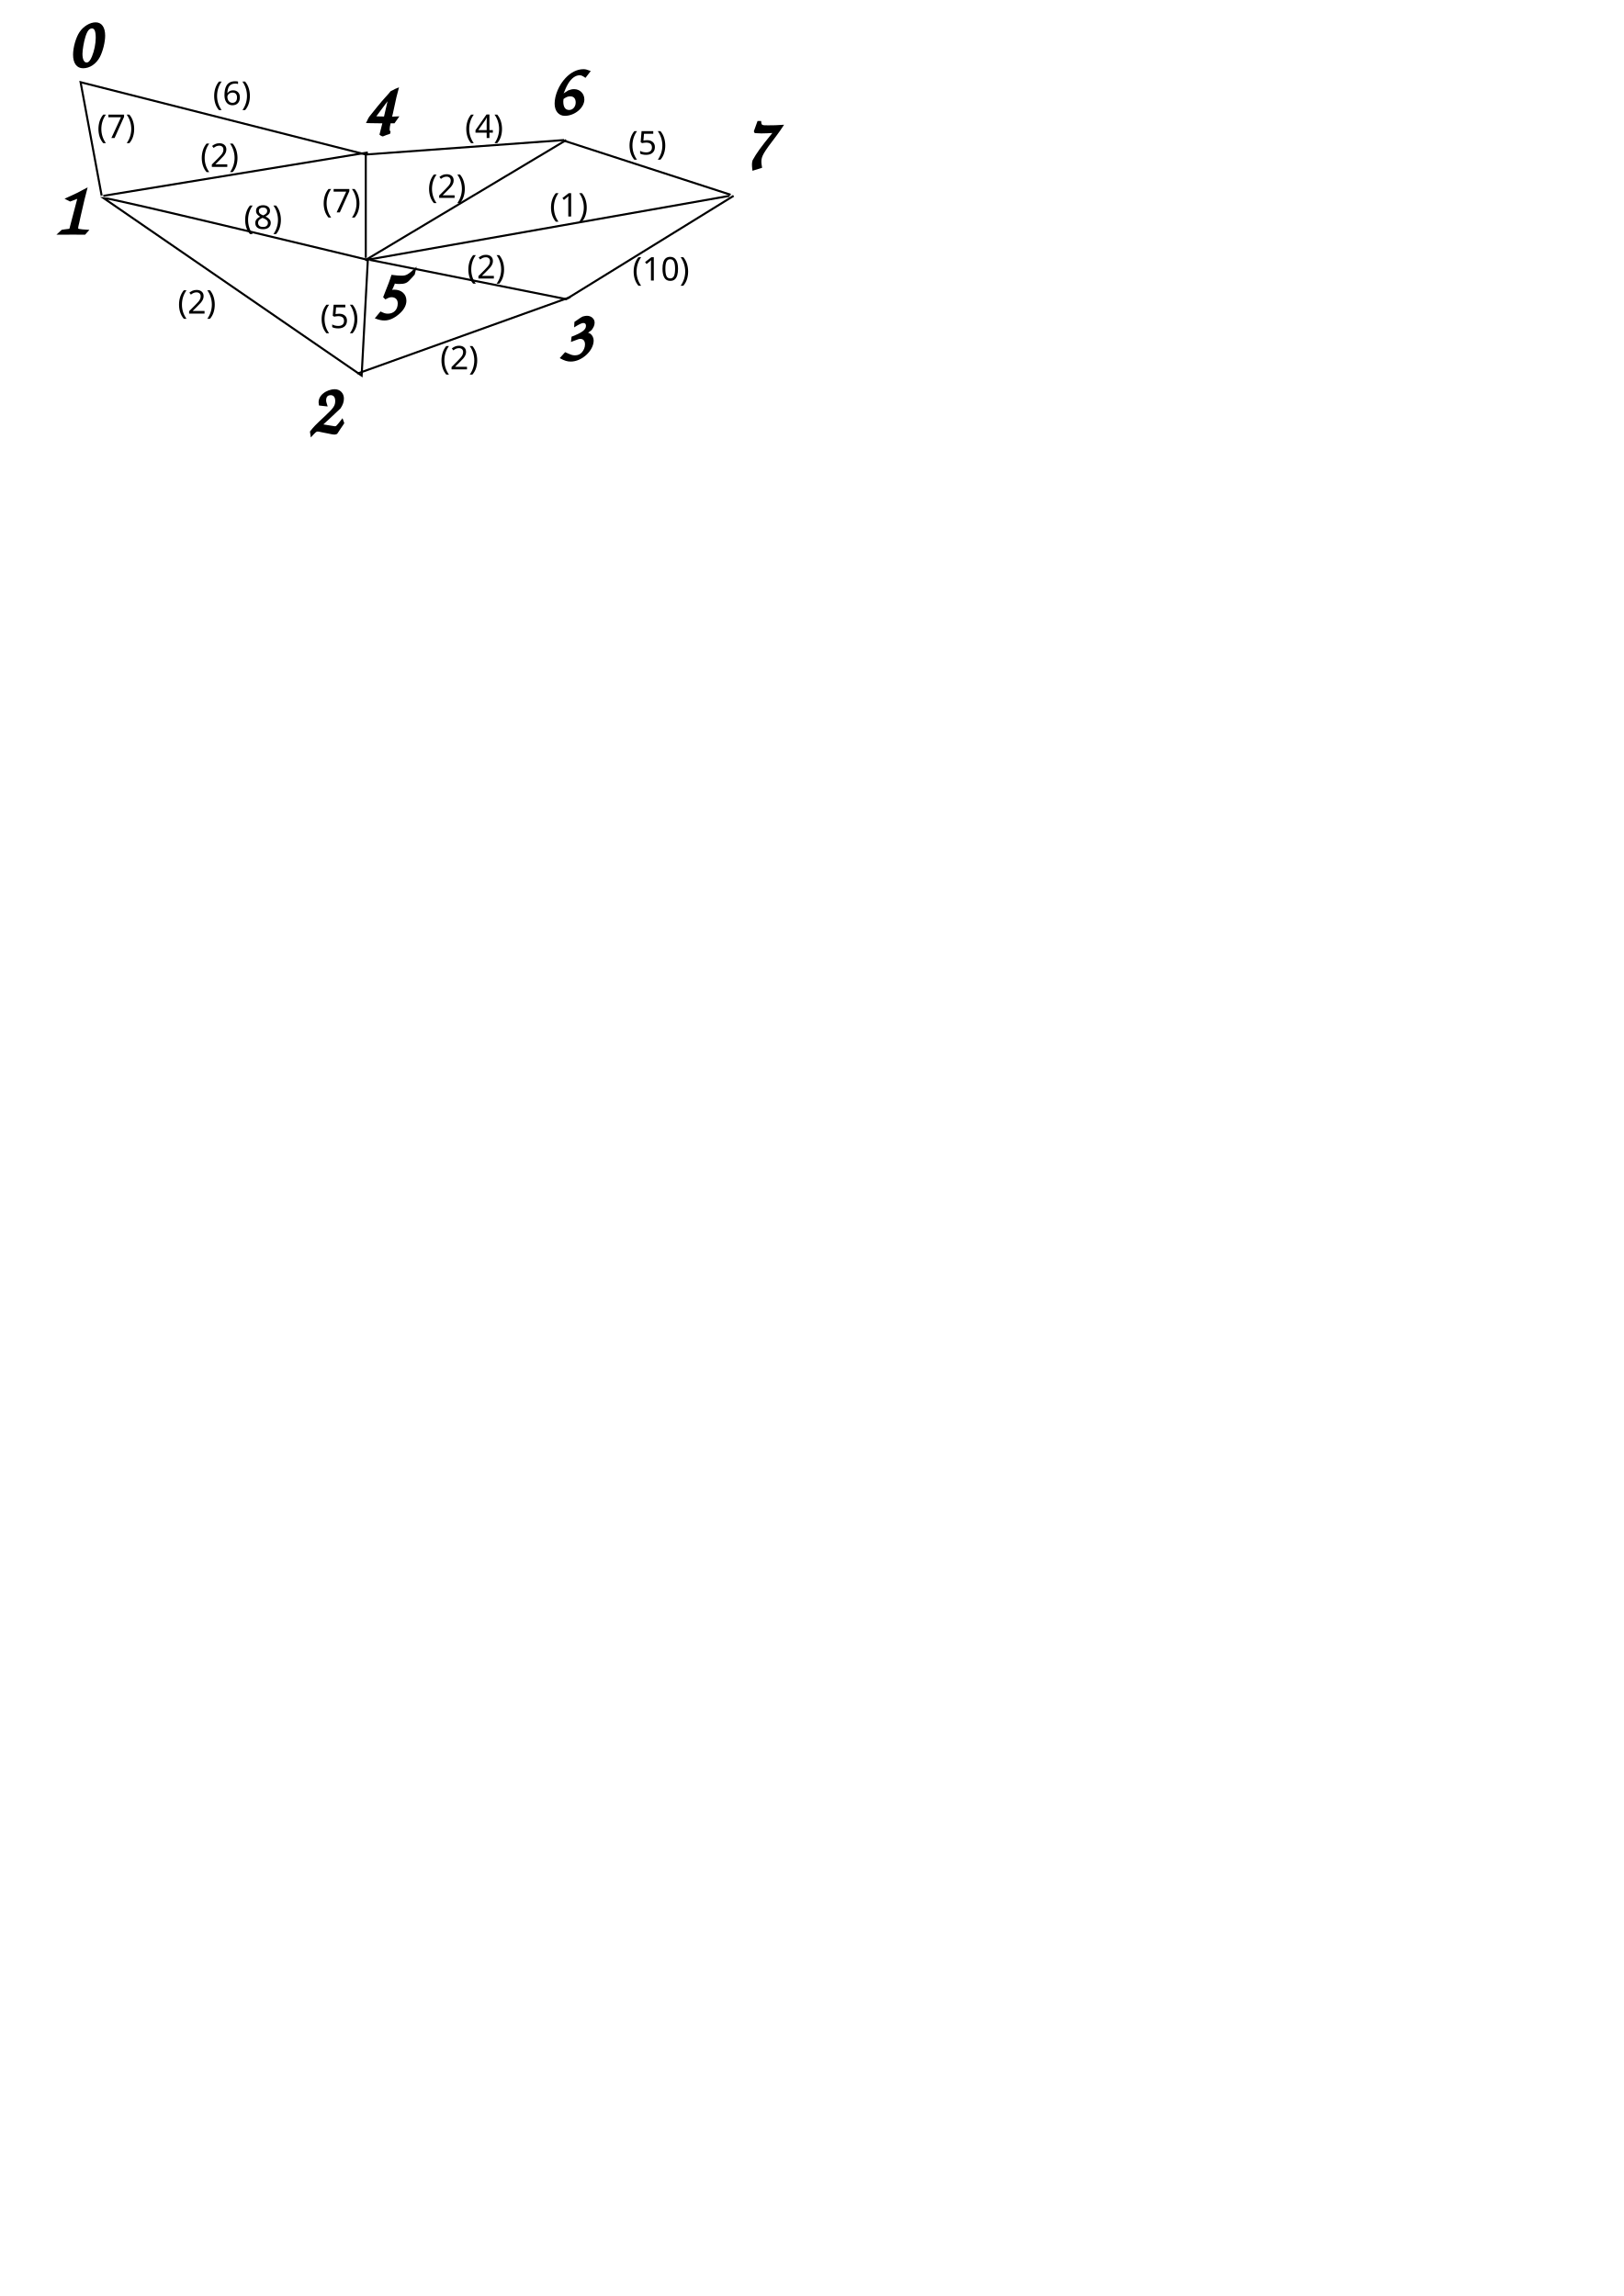
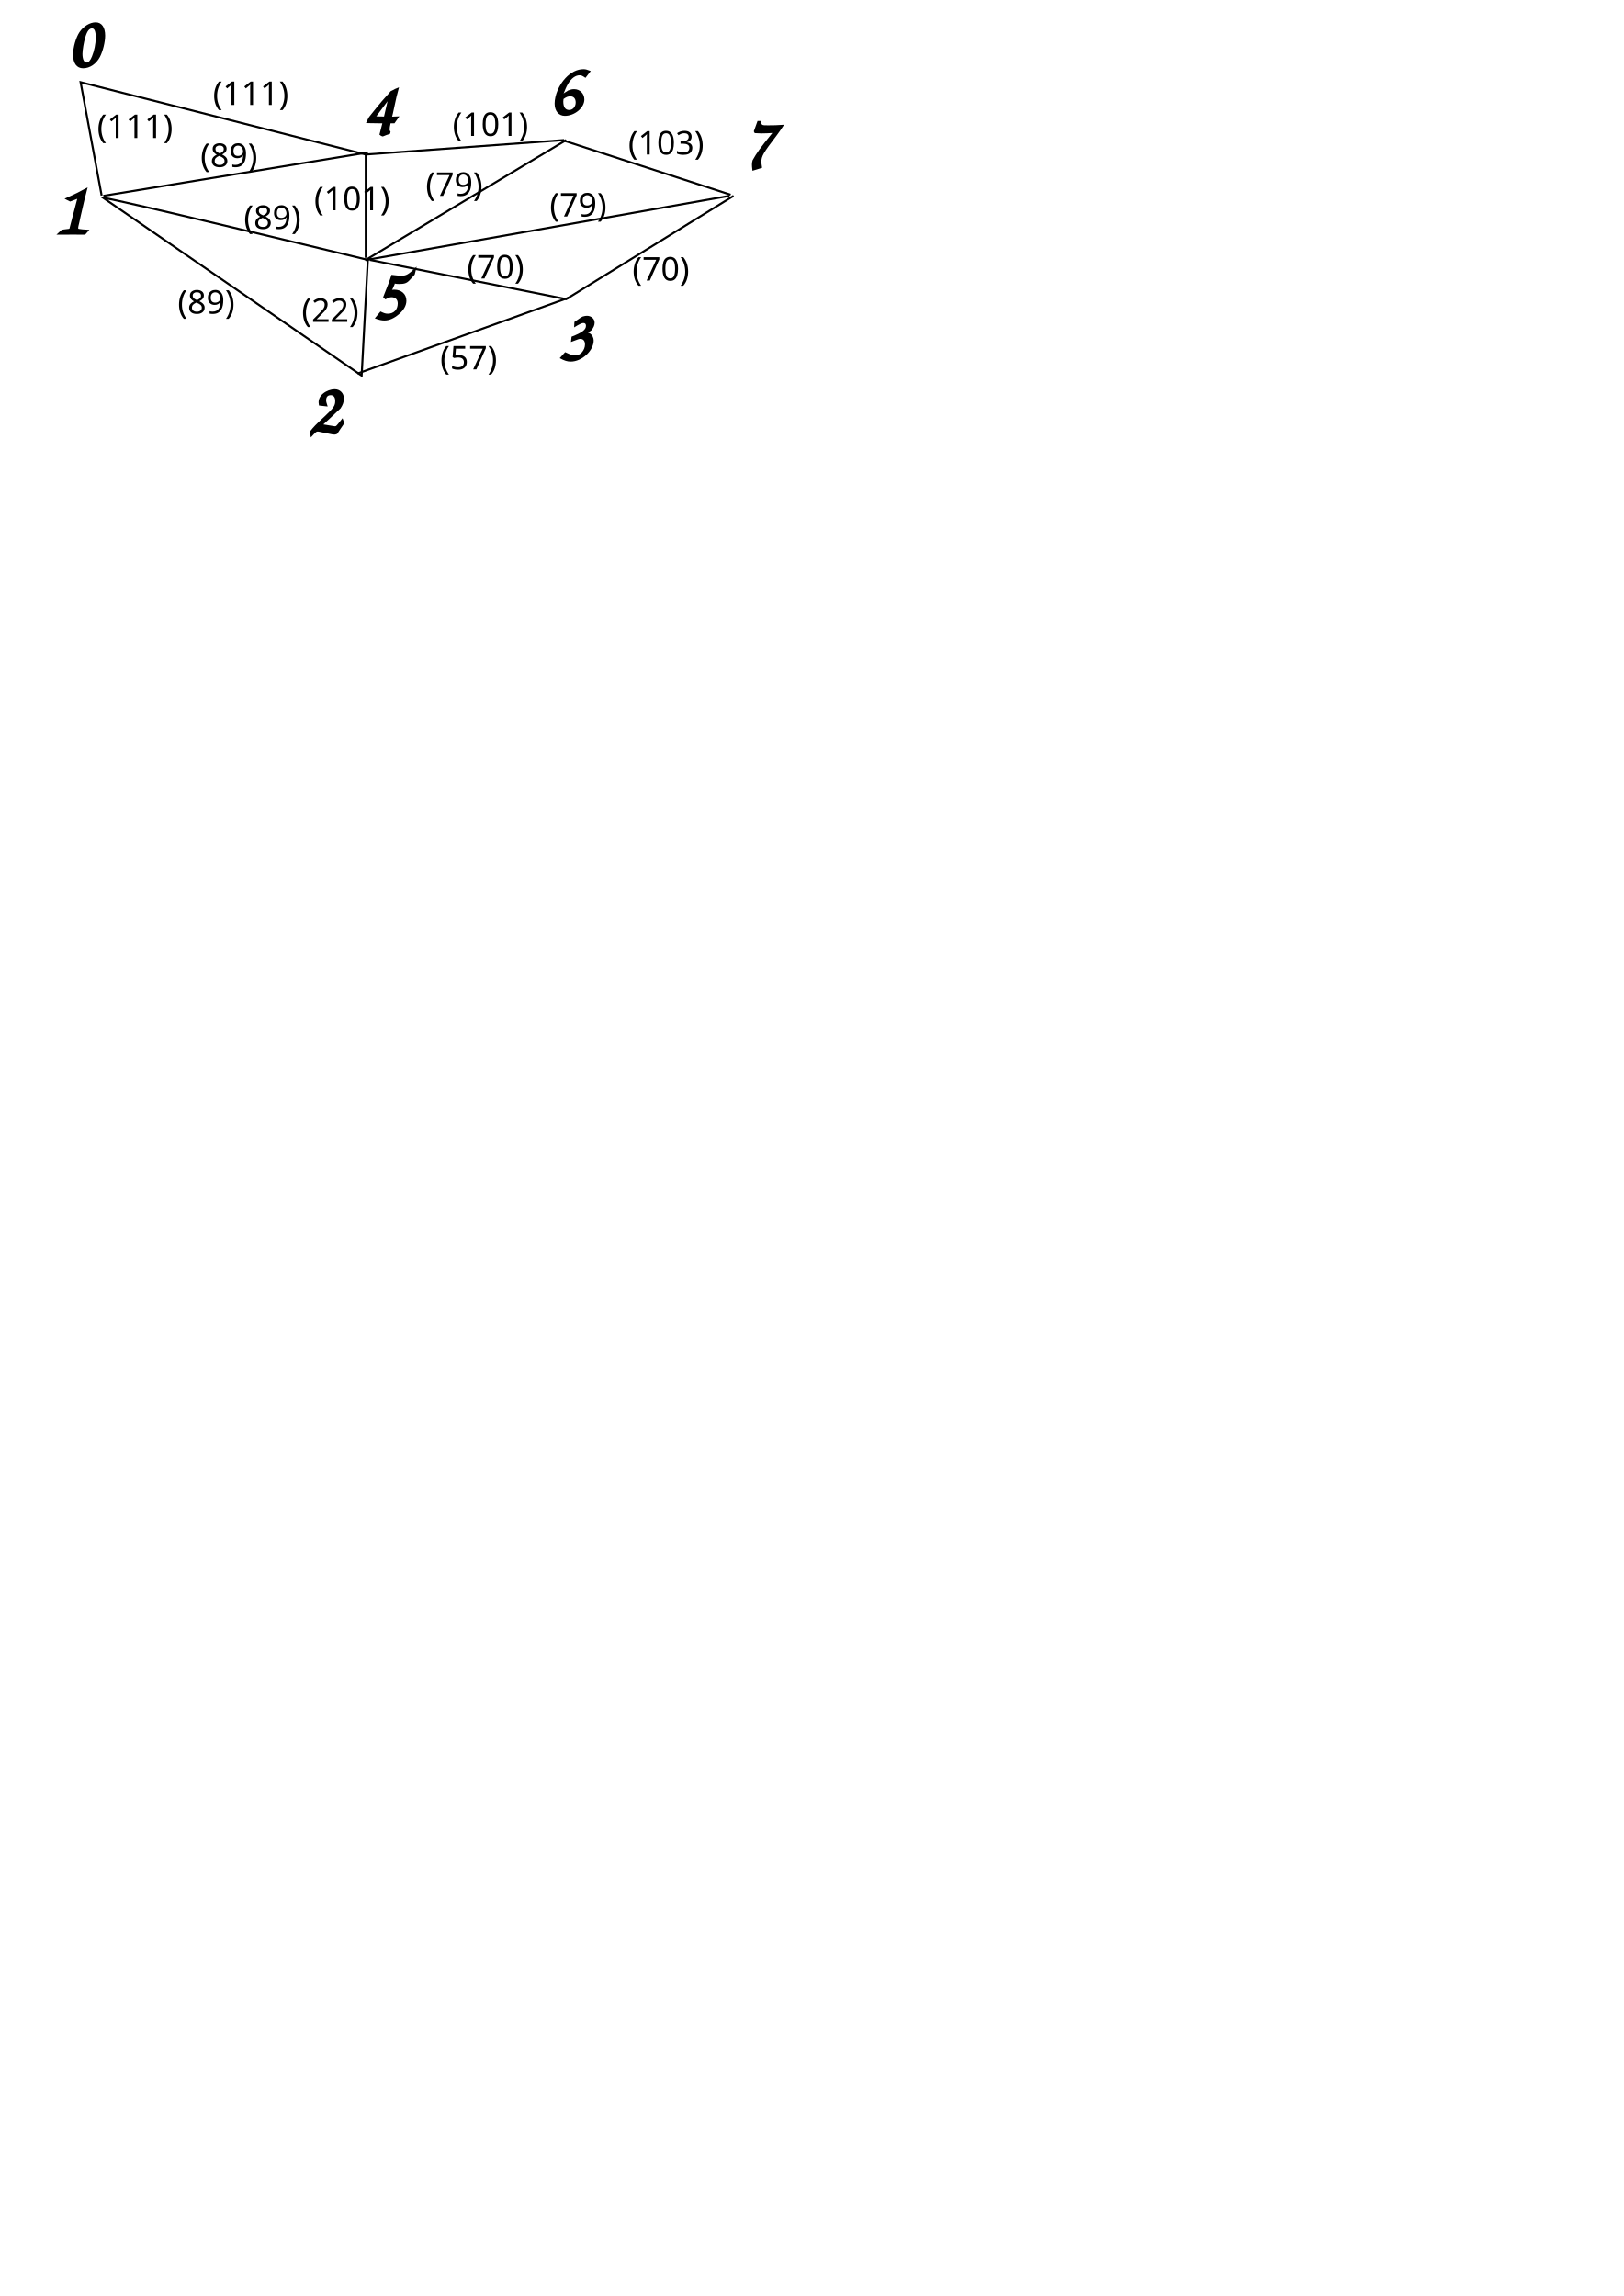
<svg xmlns="http://www.w3.org/2000/svg" width="210mm" height="297mm" id="svg2" version="1.1">
  <defs id="defs4" />
  <g id="layer1">
    <path style="fill:none;stroke:#000000;stroke-width:1px;stroke-linecap:butt;stroke-linejoin:miter;stroke-opacity:1" d="M 49.685,95.608 39.396,40.189 178.797,75.545" id="path2985" />
    <path style="fill:none;stroke:#000000;stroke-width:1px;stroke-linecap:butt;stroke-linejoin:miter;stroke-opacity:1" d="M 50.508,95.748 179.807,74.535" id="path2987" />
    <text xml:space="preserve" style="font-size:36px;font-style:normal;font-variant:normal;font-weight:bold;font-stretch:normal;text-align:start;line-height:100%;letter-spacing:0px;word-spacing:0px;writing-mode:lr-tb;text-anchor:start;fill:#000000;fill-opacity:1;stroke:none;font-family:Comic Sans MS;-inkscape-font-specification:Comic Sans MS Bold" x="32.325" y="33.118" id="text2989">
      <tspan id="tspan2991" x="32.325" y="33.118">0</tspan>
    </text>
    <text xml:space="preserve" style="font-size:36px;font-style:normal;font-variant:normal;font-weight:bold;font-stretch:normal;text-align:start;line-height:100%;letter-spacing:0px;word-spacing:0px;writing-mode:lr-tb;text-anchor:start;fill:#000000;fill-opacity:1;stroke:none;font-family:Comic Sans MS;-inkscape-font-specification:Comic Sans MS Bold" x="25.767" y="114.741" id="text2993">
      <tspan id="tspan2995" x="25.767" y="114.741">1</tspan>
    </text>
    <text xml:space="preserve" style="font-size:36px;font-style:normal;font-variant:normal;font-weight:bold;font-stretch:normal;text-align:start;line-height:100%;letter-spacing:0px;word-spacing:0px;writing-mode:lr-tb;text-anchor:start;fill:#000000;fill-opacity:1;stroke:none;font-family:Comic Sans MS;-inkscape-font-specification:Comic Sans MS Bold" x="176.827" y="65.769" id="text2997">
      <tspan id="tspan2999" x="176.827" y="65.769">4</tspan>
    </text>
    <text xml:space="preserve" style="font-size:36px;font-style:normal;font-variant:normal;font-weight:bold;font-stretch:normal;text-align:start;line-height:100%;letter-spacing:0px;word-spacing:0px;writing-mode:lr-tb;text-anchor:start;fill:#000000;fill-opacity:1;stroke:none;font-family:Comic Sans MS;-inkscape-font-specification:Comic Sans MS Bold" x="181.286" y="156.399" id="text3001">
      <tspan id="tspan3003" x="181.286" y="156.399">5</tspan>
    </text>
    <text xml:space="preserve" style="font-size:36px;font-style:normal;font-variant:normal;font-weight:bold;font-stretch:normal;text-align:start;line-height:100%;letter-spacing:0px;word-spacing:0px;writing-mode:lr-tb;text-anchor:start;fill:#000000;fill-opacity:1;stroke:none;font-family:Comic Sans MS;-inkscape-font-specification:Comic Sans MS Bold" x="149.858" y="212.355" id="text3005">
      <tspan id="tspan3007" x="149.858" y="212.355">2</tspan>
    </text>
    <path style="fill:none;stroke:#000000;stroke-width:1px;stroke-linecap:butt;stroke-linejoin:miter;stroke-opacity:1" d="m 179.807,127.062 c 0,0 -125.259,-30.305 -129.3,-30.305 L 176.777,183.631 z" id="path3009" />
    <path style="fill:none;stroke:#000000;stroke-width:1px;stroke-linecap:butt;stroke-linejoin:miter;stroke-opacity:1" d="M 174.756,182.621 278.802,145.245" id="path3011" />
    <text xml:space="preserve" style="font-size:36px;font-style:normal;font-variant:normal;font-weight:bold;font-stretch:normal;text-align:start;line-height:100%;letter-spacing:0px;word-spacing:0px;writing-mode:lr-tb;text-anchor:start;fill:#000000;fill-opacity:1;stroke:none;font-family:Comic Sans MS;-inkscape-font-specification:Comic Sans MS Bold" x="272.741" y="176.56" id="text3013">
      <tspan id="tspan3015" x="272.741" y="176.56">3</tspan>
    </text>
    <path style="fill:none;stroke:#000000;stroke-width:1px;stroke-linecap:butt;stroke-linejoin:miter;stroke-opacity:1" d="m 180.817,127.062 95.964,19.193 81.822,-50.508" id="path3017" />
    <path style="fill:none;stroke:#000000;stroke-width:1px;stroke-linecap:butt;stroke-linejoin:miter;stroke-opacity:1" d="m 178.797,126.052 0,-50.508 96.975,-7.071" id="path3019" />
    <text xml:space="preserve" style="font-size:36px;font-style:normal;font-variant:normal;font-weight:bold;font-stretch:normal;text-align:start;line-height:100%;letter-spacing:0px;word-spacing:0px;writing-mode:lr-tb;text-anchor:start;fill:#000000;fill-opacity:1;stroke:none;font-family:Comic Sans MS;-inkscape-font-specification:Comic Sans MS Bold" x="267.69" y="56.352" id="text3021">
      <tspan id="tspan3023" x="267.69" y="56.352">6</tspan>
    </text>
    <text xml:space="preserve" style="font-size:36px;font-style:normal;font-variant:normal;font-weight:bold;font-stretch:normal;text-align:start;line-height:100%;letter-spacing:0px;word-spacing:0px;writing-mode:lr-tb;text-anchor:start;fill:#000000;fill-opacity:1;stroke:none;font-family:Comic Sans MS;-inkscape-font-specification:Comic Sans MS Bold" x="361.635" y="82.616" id="text3025">
      <tspan id="tspan3027" x="361.635" y="82.616">7</tspan>
    </text>
    <path style="fill:none;stroke:#000000;stroke-width:1px;stroke-linecap:butt;stroke-linejoin:miter;stroke-opacity:1" d="M 276.782,68.474 178.613,127.185 356.584,95.748" id="path3029" />
    <path style="fill:none;stroke:#000000;stroke-width:1px;stroke-linecap:butt;stroke-linejoin:miter;stroke-opacity:1" d="m 275.714,68.791 81.429,26.429" id="path3031" />
    <text xml:space="preserve" style="font-size:16px;font-style:normal;font-weight:normal;line-height:125%;letter-spacing:0px;word-spacing:0px;fill:#000000;fill-opacity:1;stroke:none;font-family:Sans" x="104.046" y="51.301" id="text3006">
-       <tspan id="tspan3008" x="104.046" y="51.301">(6)</tspan>
+       <tspan id="tspan3008" x="104.046" y="51.301">(111)</tspan>
    </text>
    <text xml:space="preserve" style="font-size:16px;font-style:normal;font-weight:normal;line-height:125%;letter-spacing:0px;word-spacing:0px;fill:#000000;fill-opacity:1;stroke:none;font-family:Sans" x="47.477" y="67.463" id="text3010">
-       <tspan id="tspan3012" x="47.477" y="67.463">(7)</tspan>
+       <tspan id="tspan3012" x="47.477" y="67.463">(111)</tspan>
    </text>
    <text xml:space="preserve" style="font-size:16px;font-style:normal;font-weight:normal;line-height:125%;letter-spacing:0px;word-spacing:0px;fill:#000000;fill-opacity:1;stroke:none;font-family:Sans" x="97.985" y="81.606" id="text3014">
-       <tspan id="tspan3016" x="97.985" y="81.606">(2)</tspan>
+       <tspan id="tspan3016" x="97.985" y="81.606">(89)</tspan>
    </text>
    <text xml:space="preserve" style="font-size:16px;font-style:normal;font-weight:normal;line-height:125%;letter-spacing:0px;word-spacing:0px;fill:#000000;fill-opacity:1;stroke:none;font-family:Sans" x="119.198" y="111.91" id="text3018">
-       <tspan id="tspan3020" x="119.198" y="111.91">(8)</tspan>
+       <tspan id="tspan3020" x="119.198" y="111.91">(89)</tspan>
    </text>
    <text xml:space="preserve" style="font-size:16px;font-style:normal;font-weight:normal;line-height:125%;letter-spacing:0px;word-spacing:0px;fill:#000000;fill-opacity:1;stroke:none;font-family:Sans" x="86.873" y="153.326" id="text3022">
-       <tspan id="tspan3024" x="86.873" y="153.326">(2)</tspan>
+       <tspan id="tspan3024" x="86.873" y="153.326">(89)</tspan>
    </text>
-     <text xml:space="preserve" style="font-size:16px;font-style:normal;font-weight:normal;line-height:125%;letter-spacing:0px;word-spacing:0px;fill:#000000;fill-opacity:1;stroke:none;font-family:Sans" x="156.574" y="160.397" id="text3026">
-       <tspan id="tspan3028" x="156.574" y="160.397">(5)</tspan>
+     <text xml:space="preserve" style="font-size:16px;font-style:normal;font-weight:normal;line-height:125%;letter-spacing:0px;word-spacing:0px;fill:#000000;fill-opacity:1;stroke:none;font-family:Sans" x="147.482" y="157.367" id="text3026">
+       <tspan id="tspan3028" x="147.482" y="157.367">(22)</tspan>
    </text>
    <text xml:space="preserve" style="font-size:16px;font-style:normal;font-weight:normal;line-height:125%;letter-spacing:0px;word-spacing:0px;fill:#000000;fill-opacity:1;stroke:none;font-family:Sans" x="215.162" y="180.601" id="text3030">
-       <tspan id="tspan3032" x="215.162" y="180.601">(2)</tspan>
+       <tspan id="tspan3032" x="215.162" y="180.601">(57)</tspan>
    </text>
    <text xml:space="preserve" style="font-size:16px;font-style:normal;font-weight:normal;line-height:125%;letter-spacing:0px;word-spacing:0px;fill:#000000;fill-opacity:1;stroke:none;font-family:Sans" x="228.294" y="136.154" id="text3034">
-       <tspan id="tspan3036" x="228.294" y="136.154">(2)</tspan>
+       <tspan id="tspan3036" x="228.294" y="136.154">(70)</tspan>
    </text>
    <text xml:space="preserve" style="font-size:16px;font-style:normal;font-weight:normal;line-height:125%;letter-spacing:0px;word-spacing:0px;fill:#000000;fill-opacity:1;stroke:none;font-family:Sans" x="309.107" y="137.164" id="text3038">
-       <tspan id="tspan3040" x="309.107" y="137.164">(10)</tspan>
+       <tspan id="tspan3040" x="309.107" y="137.164">(70)</tspan>
    </text>
    <text xml:space="preserve" style="font-size:16px;font-style:normal;font-weight:normal;line-height:125%;letter-spacing:0px;word-spacing:0px;fill:#000000;fill-opacity:1;stroke:none;font-family:Sans" x="268.701" y="105.849" id="text3042">
-       <tspan id="tspan3044" x="268.701" y="105.849">(1)</tspan>
+       <tspan id="tspan3044" x="268.701" y="105.849">(79)</tspan>
    </text>
-     <text xml:space="preserve" style="font-size:16px;font-style:normal;font-weight:normal;line-height:125%;letter-spacing:0px;word-spacing:0px;fill:#000000;fill-opacity:1;stroke:none;font-family:Sans" x="209.102" y="96.758" id="text3046">
-       <tspan id="tspan3048" x="209.102" y="96.758">(2)</tspan>
+     <text xml:space="preserve" style="font-size:16px;font-style:normal;font-weight:normal;line-height:125%;letter-spacing:0px;word-spacing:0px;fill:#000000;fill-opacity:1;stroke:none;font-family:Sans" x="208.091" y="95.748" id="text3046">
+       <tspan id="tspan3048" x="208.091" y="95.748">(79)</tspan>
    </text>
-     <text xml:space="preserve" style="font-size:16px;font-style:normal;font-weight:normal;line-height:125%;letter-spacing:0px;word-spacing:0px;fill:#000000;fill-opacity:1;stroke:none;font-family:Sans" x="157.584" y="103.829" id="text3050">
-       <tspan id="tspan3052" x="157.584" y="103.829">(7)</tspan>
+     <text xml:space="preserve" style="font-size:16px;font-style:normal;font-weight:normal;line-height:125%;letter-spacing:0px;word-spacing:0px;fill:#000000;fill-opacity:1;stroke:none;font-family:Sans" x="153.543" y="102.819" id="text3050">
+       <tspan id="tspan3052" x="153.543" y="102.819">(101)</tspan>
    </text>
-     <text xml:space="preserve" style="font-size:16px;font-style:normal;font-weight:normal;line-height:125%;letter-spacing:0px;word-spacing:0px;fill:#000000;fill-opacity:1;stroke:none;font-family:Sans" x="227.284" y="67.463" id="text3054">
-       <tspan id="tspan3056" x="227.284" y="67.463">(4)</tspan>
+     <text xml:space="preserve" style="font-size:16px;font-style:normal;font-weight:normal;line-height:125%;letter-spacing:0px;word-spacing:0px;fill:#000000;fill-opacity:1;stroke:none;font-family:Sans" x="221.223" y="66.453" id="text3054">
+       <tspan id="tspan3056" x="221.223" y="66.453">(101)</tspan>
    </text>
    <text xml:space="preserve" style="font-size:16px;font-style:normal;font-weight:normal;line-height:125%;letter-spacing:0px;word-spacing:0px;fill:#000000;fill-opacity:1;stroke:none;font-family:Sans" x="307.086" y="75.545" id="text3058">
-       <tspan id="tspan3060" x="307.086" y="75.545">(5)</tspan>
+       <tspan id="tspan3060" x="307.086" y="75.545">(103)</tspan>
    </text>
  </g>
</svg>
